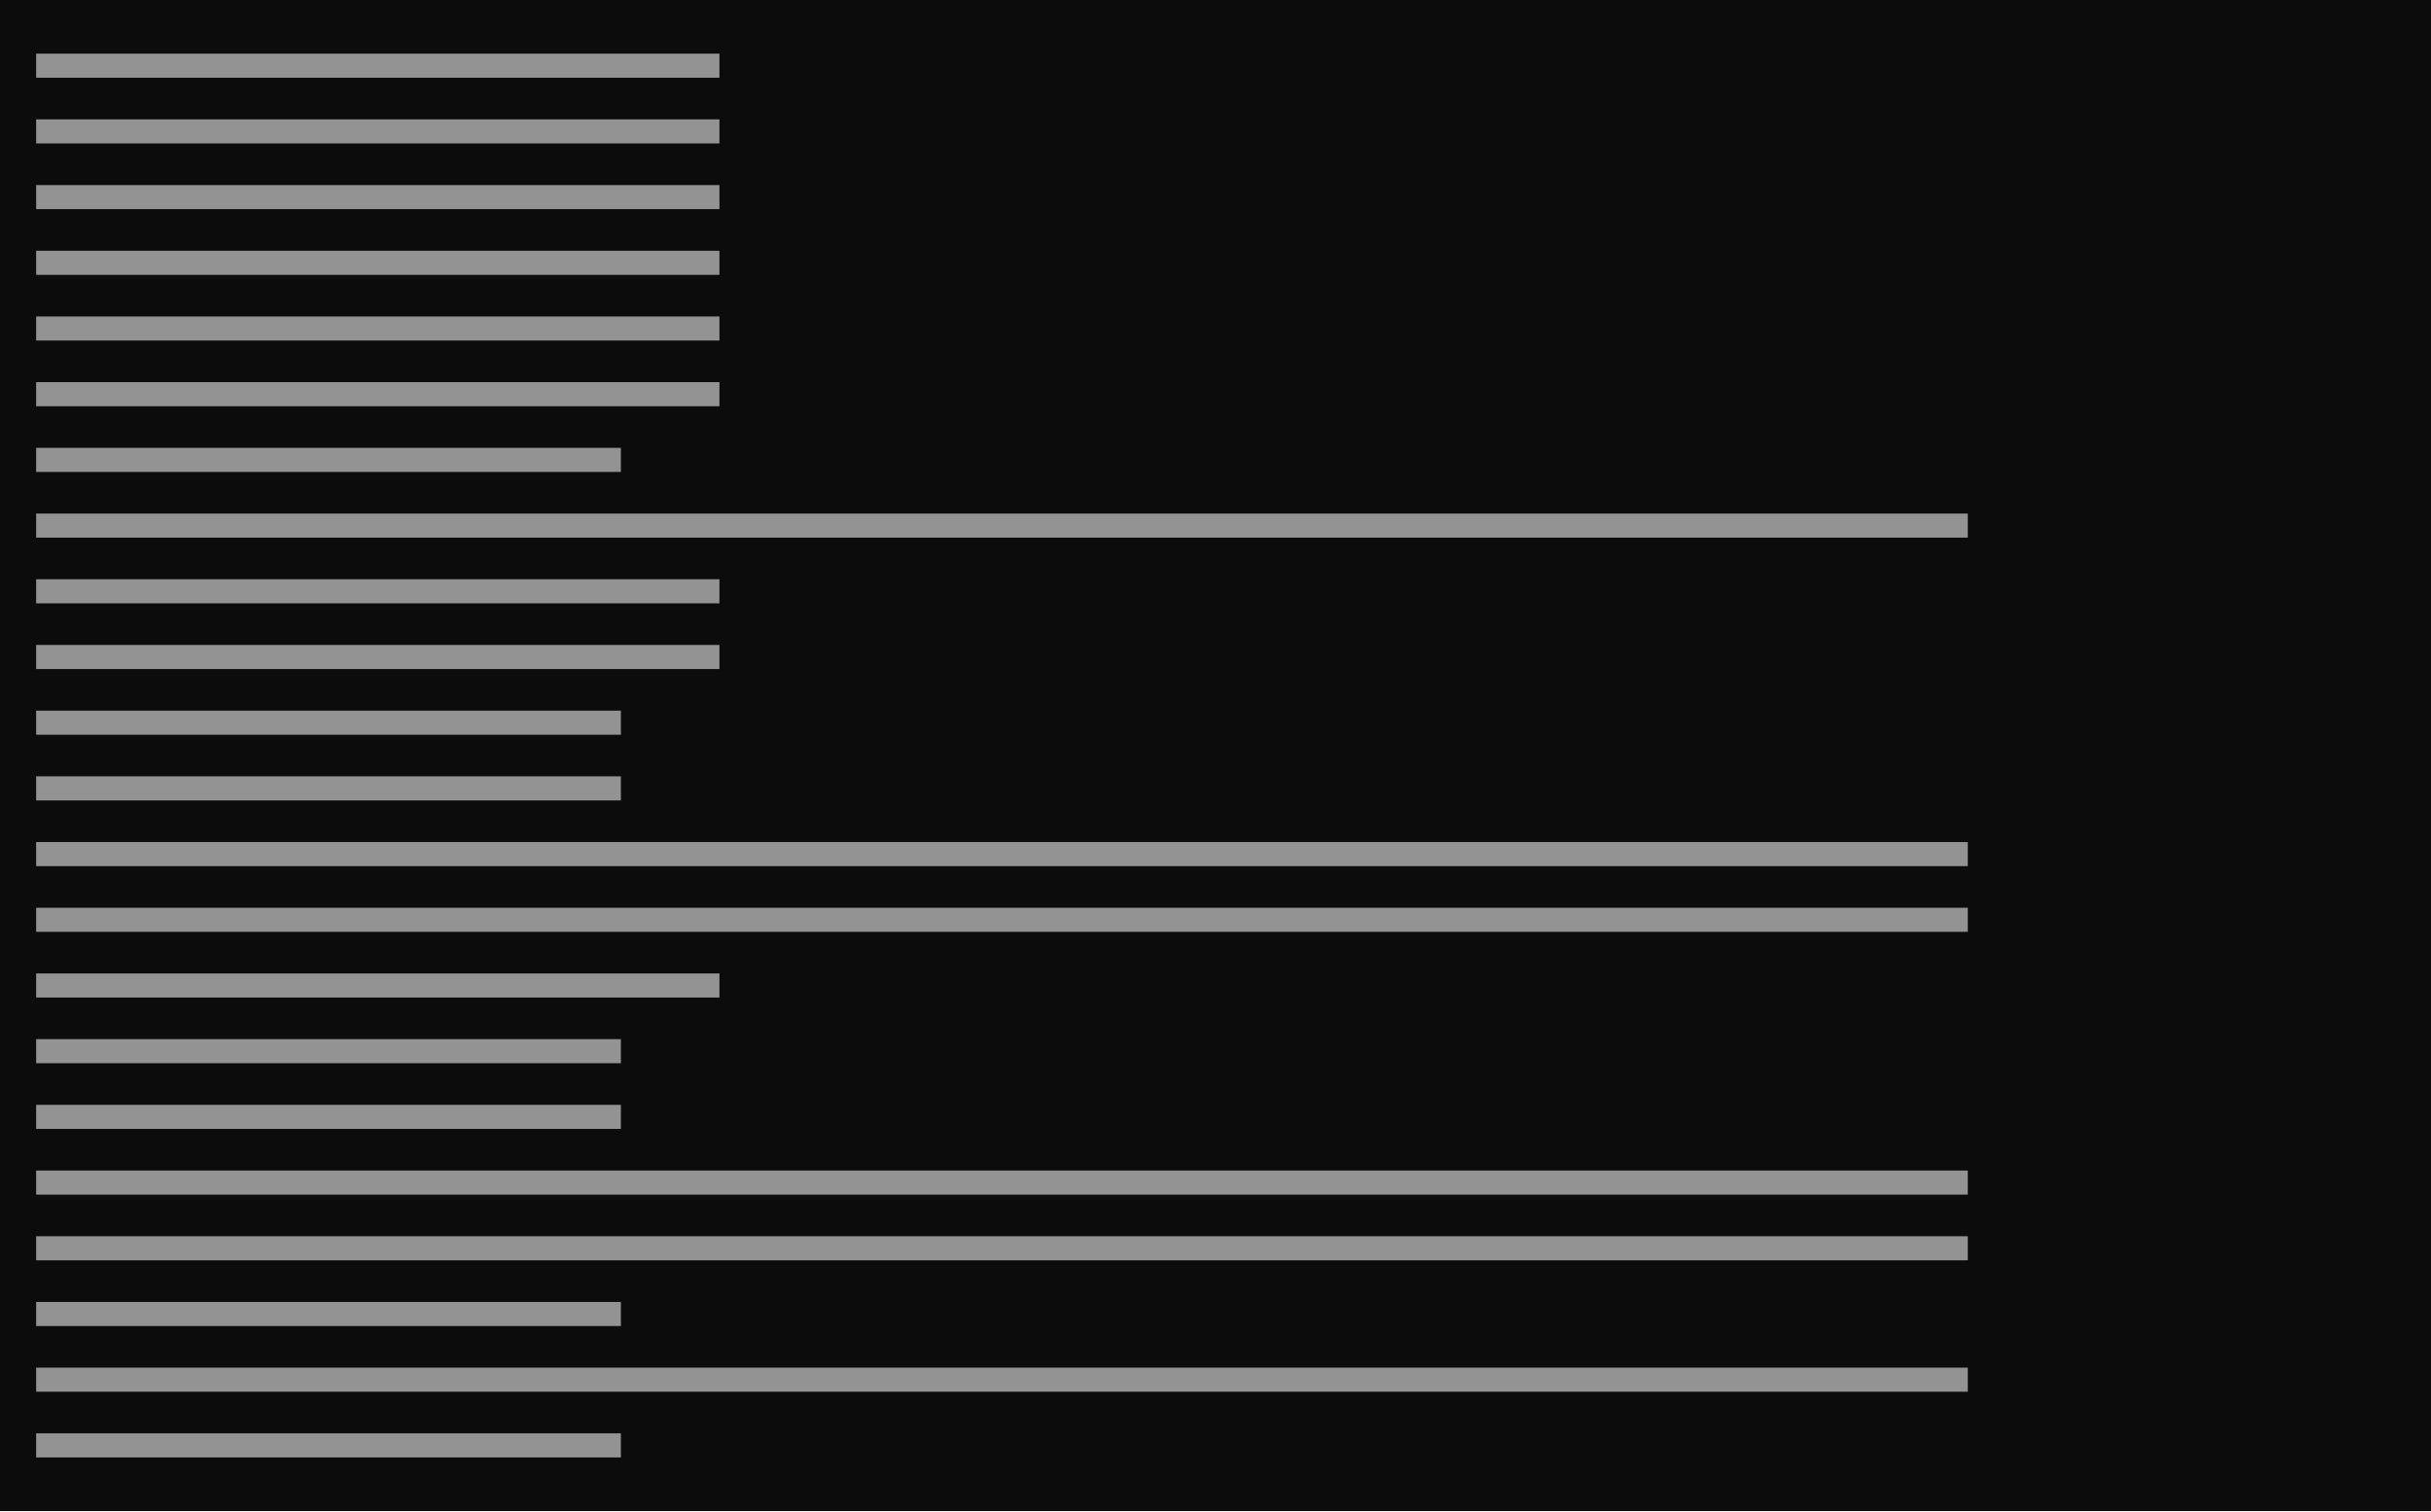
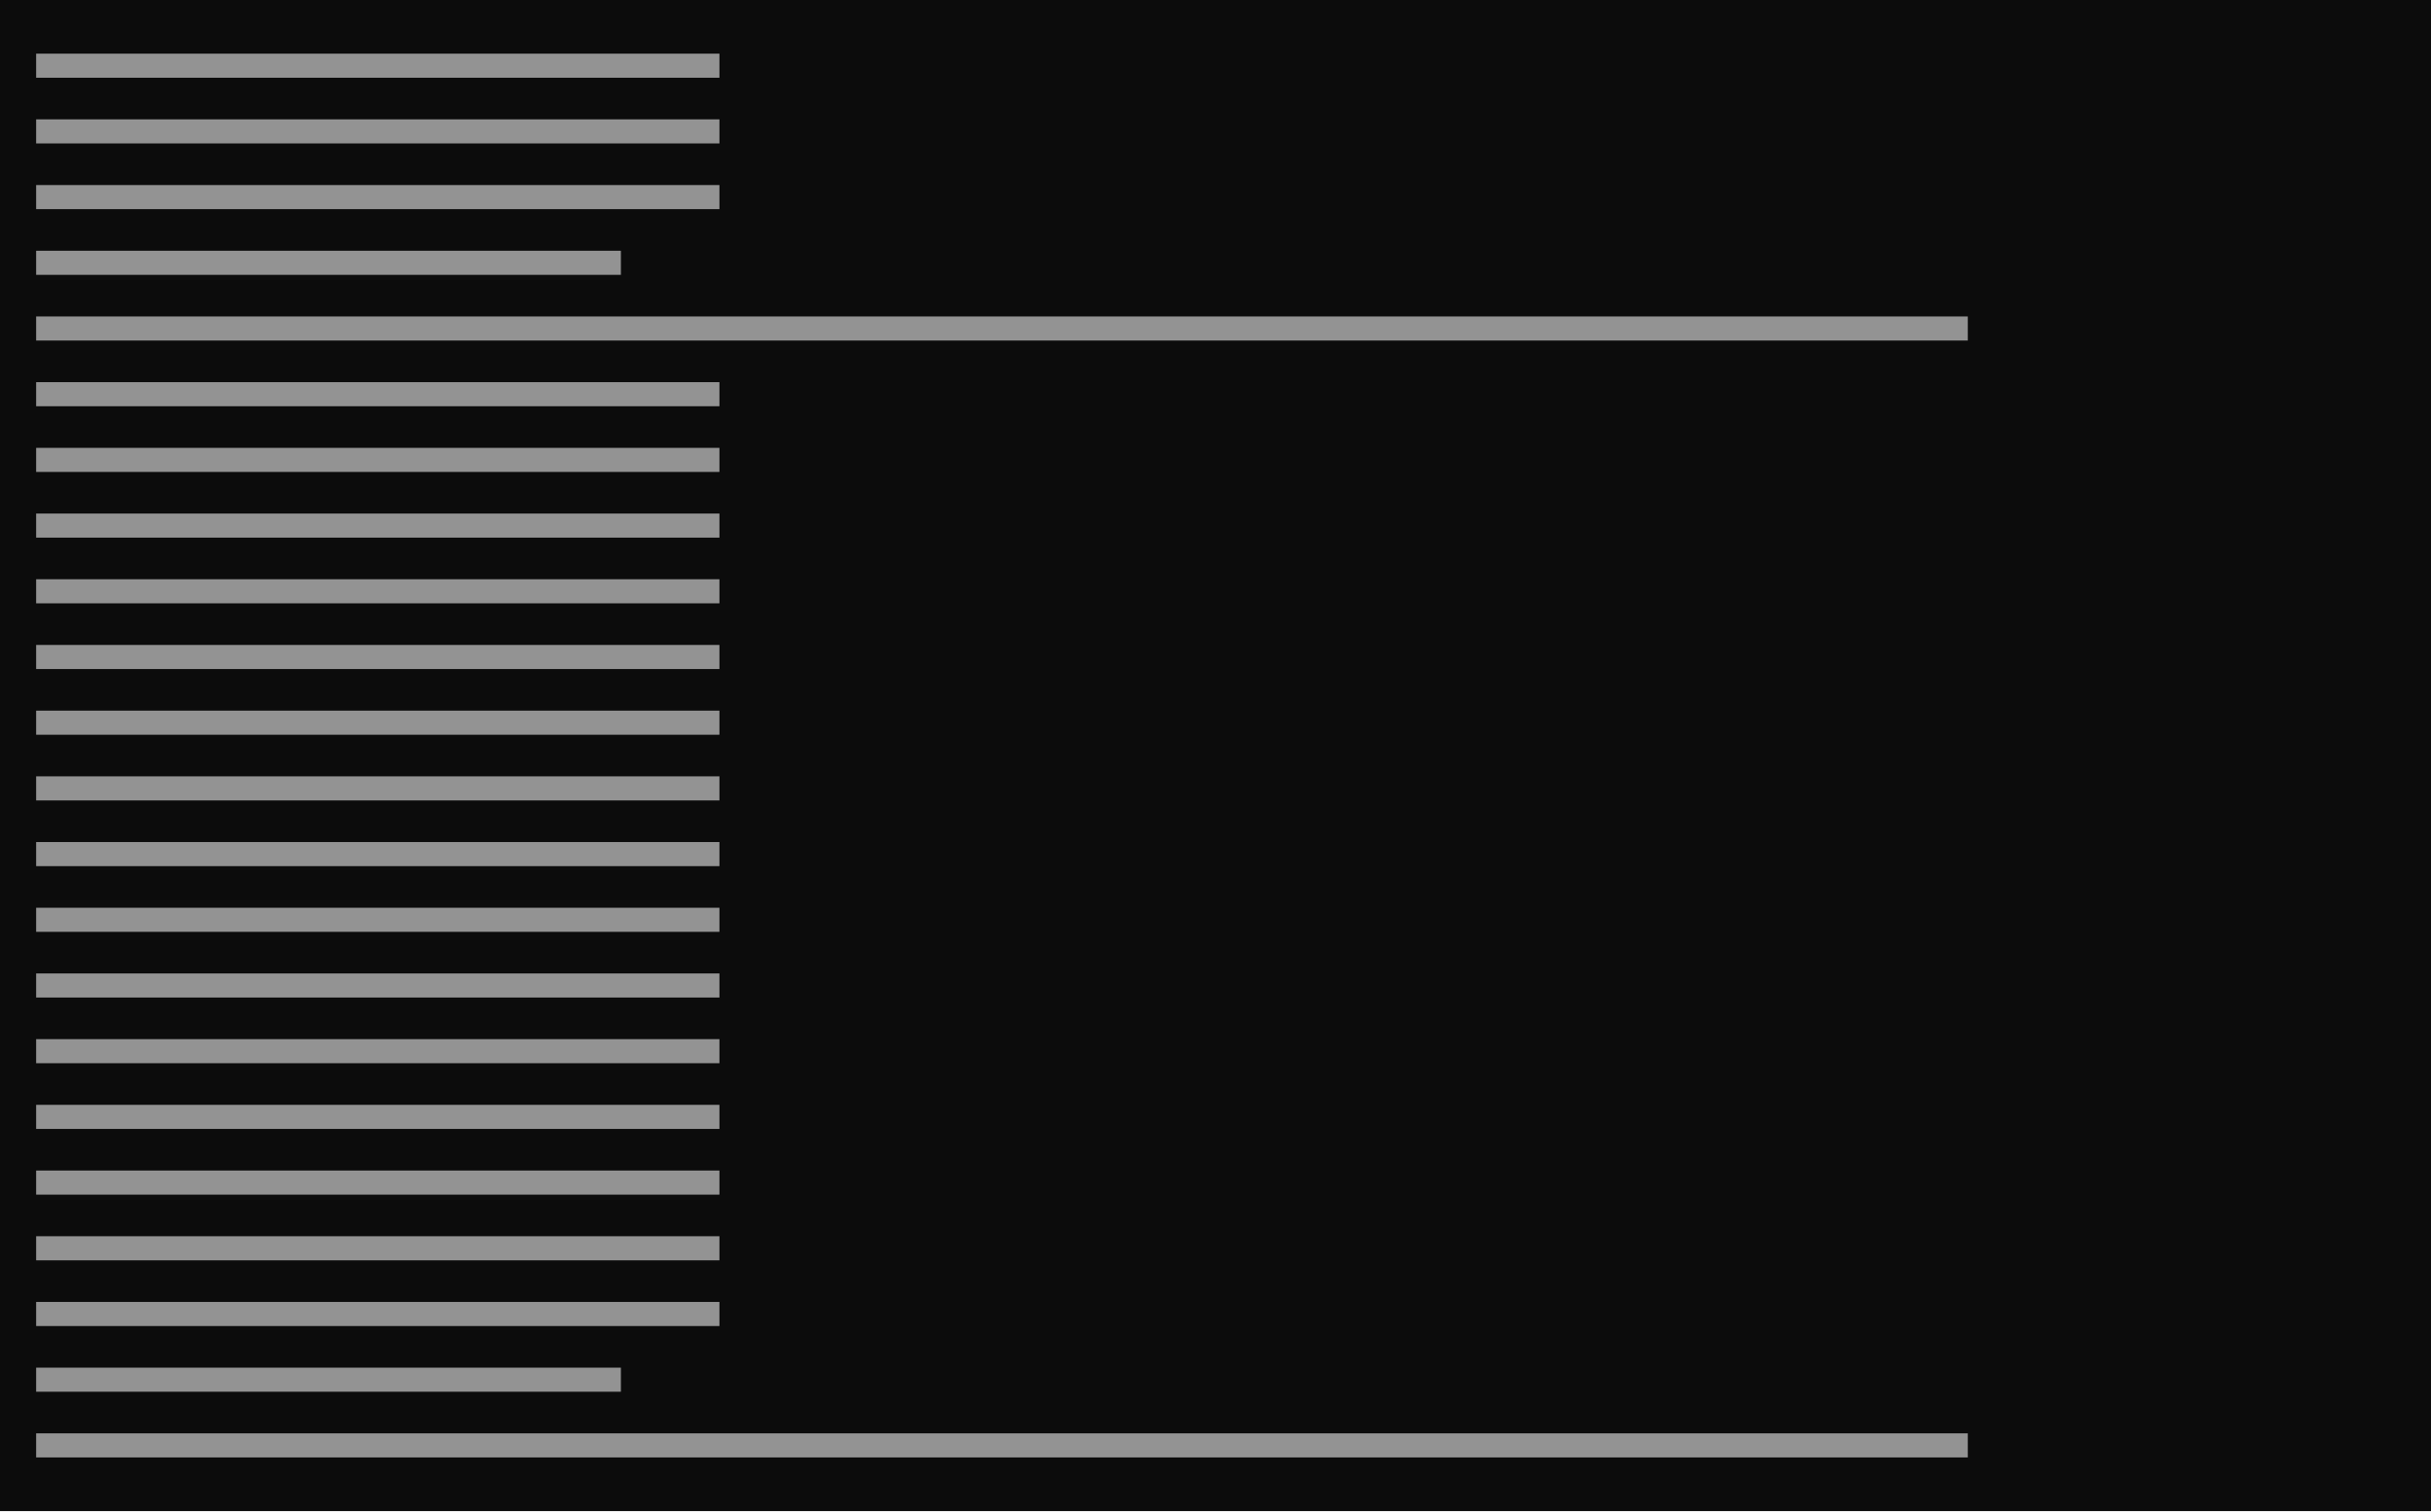
<svg xmlns="http://www.w3.org/2000/svg" viewBox="0 0 444 276" preserveAspectRatio="xMinYMin slice">
  <rect width="100%" height="100%" fill="#0c0c0c" />
  <g transform="translate(6 6)">
-     <path fill="#cccccc" opacity="0.7" d="M0.6 3.8h124.8v4.4h-124.8zM0.6 15.8h124.8v4.4h-124.8zM0.6 27.8h124.8v4.4h-124.8zM0.6 39.8h124.8v4.4h-124.8zM0.6 51.8h124.8v4.4h-124.8zM0.6 63.8h124.8v4.4h-124.8zM0.6 75.8h106.8v4.4h-106.8zM0.6 87.8h352.8v4.4h-352.8zM0.6 99.8h124.8v4.4h-124.8zM0.6 111.8h124.8v4.4h-124.8zM0.6 123.8h106.8v4.4h-106.8zM0.6 135.8h106.8v4.4h-106.8zM0.6 147.8h352.8v4.4h-352.8zM0.6 159.8h352.8v4.4h-352.8zM0.6 171.8h124.8v4.4h-124.8zM0.6 183.8h106.8v4.4h-106.8zM0.6 195.8h106.8v4.4h-106.8zM0.6 207.8h352.8v4.4h-352.8zM0.6 219.8h352.8v4.4h-352.8zM0.6 231.8h106.8v4.4h-106.8zM0.6 243.8h352.8v4.4h-352.8zM0.6 255.8h106.8v4.4h-106.8z" />
+     <path fill="#cccccc" opacity="0.7" d="M0.6 3.8h124.8v4.4h-124.8zM0.6 15.8h124.8v4.4h-124.8zM0.6 27.8h124.8v4.4h-124.8zM0.6 39.8h106.8v4.4h-106.8zM0.6 51.8h352.8v4.4h-352.8zM0.6 63.8h124.8v4.4h-124.8zM0.6 75.8h124.8v4.4h-124.8zM0.6 87.8h124.8v4.4h-124.8zM0.6 99.8h124.8v4.4h-124.8zM0.6 111.8h124.8v4.4h-124.8zM0.6 123.8h124.8v4.4h-124.8zM0.6 135.8h124.8v4.4h-124.8zM0.6 147.8h124.8v4.4h-124.8zM0.6 159.8h124.8v4.4h-124.8zM0.6 171.8h124.8v4.4h-124.8zM0.6 183.8h124.8v4.4h-124.8zM0.6 195.8h124.8v4.4h-124.8zM0.6 207.8h124.8v4.4h-124.8zM0.6 219.8h124.8v4.4h-124.8zM0.6 231.8h124.8v4.4h-124.8zM0.6 243.8h106.8v4.4h-106.8zM0.6 255.8h352.8v4.4h-352.8z" />
  </g>
</svg>
